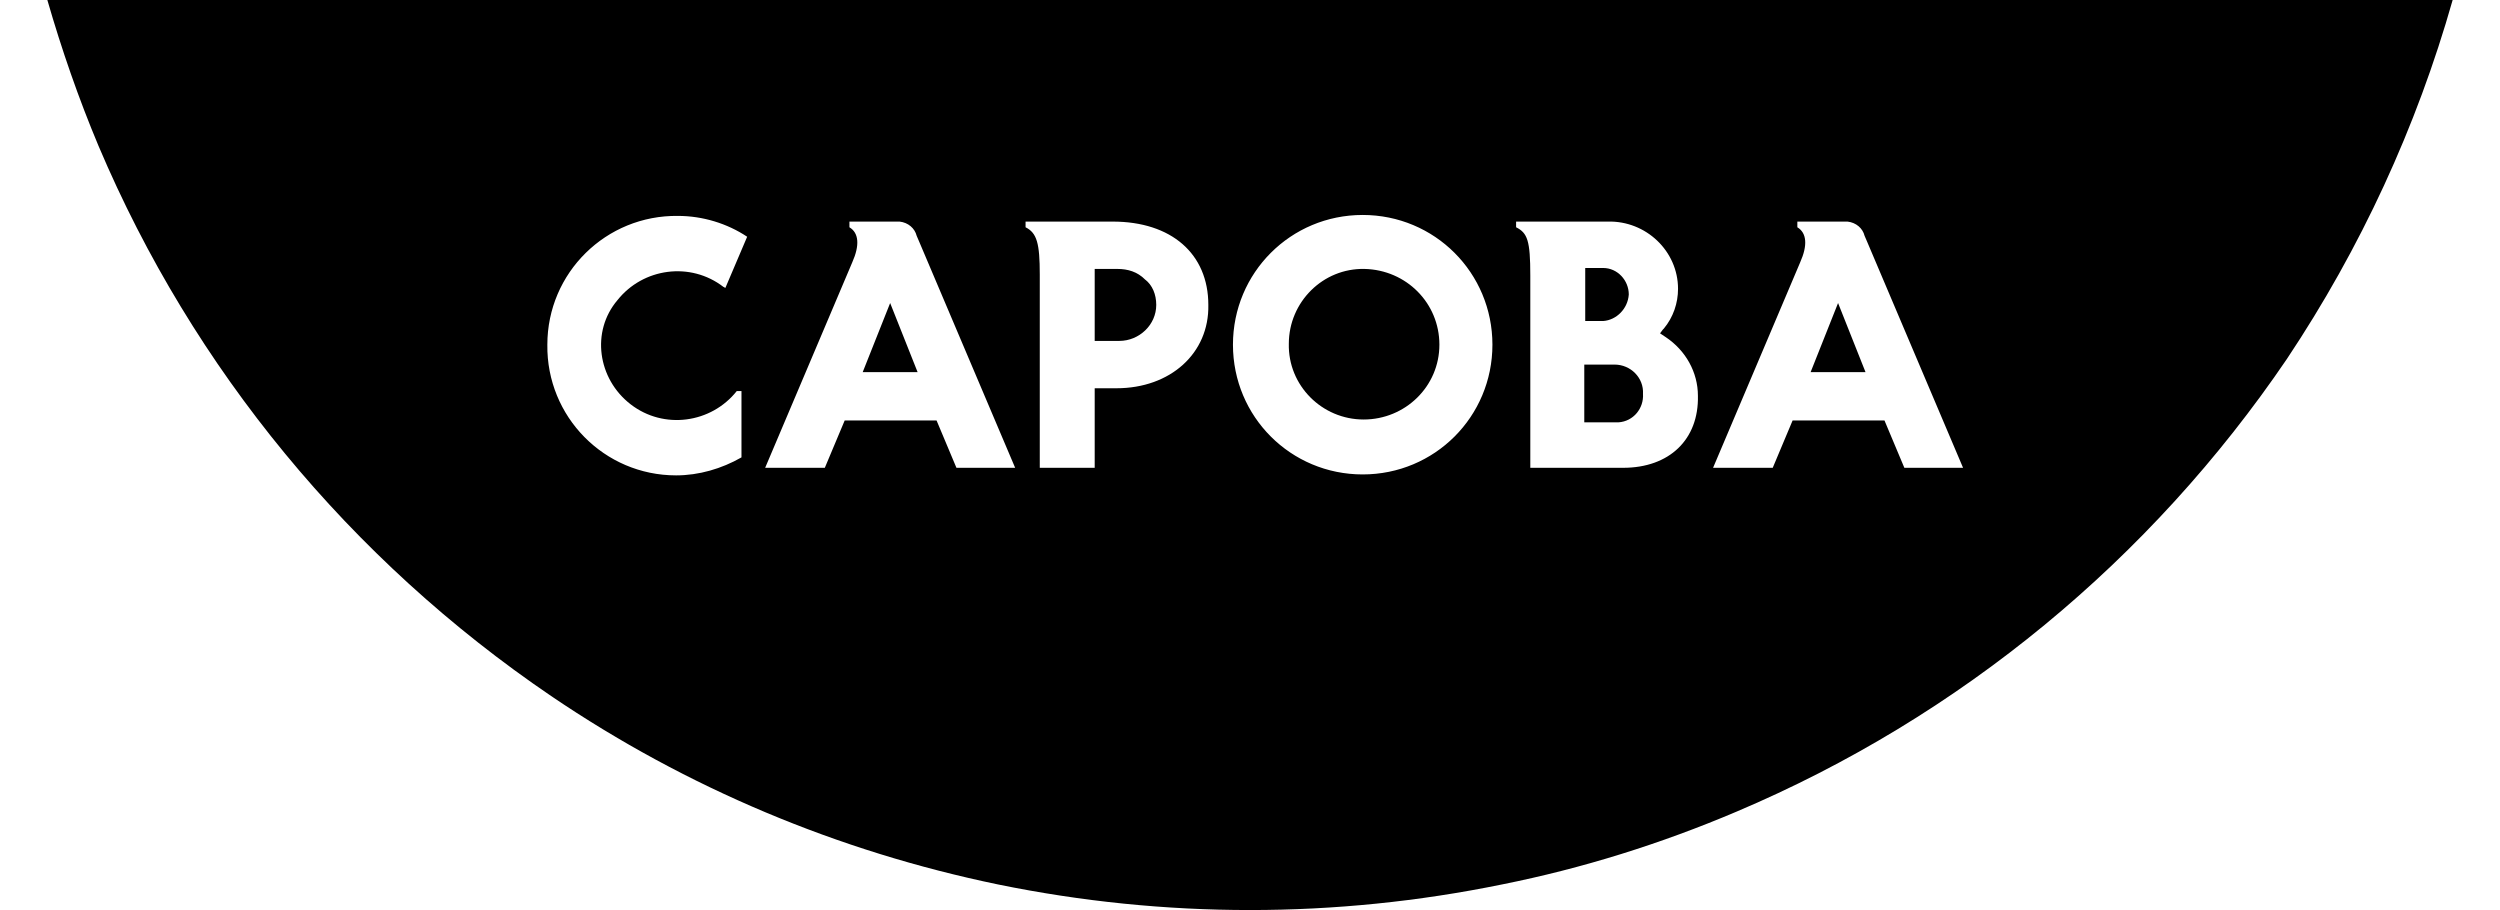
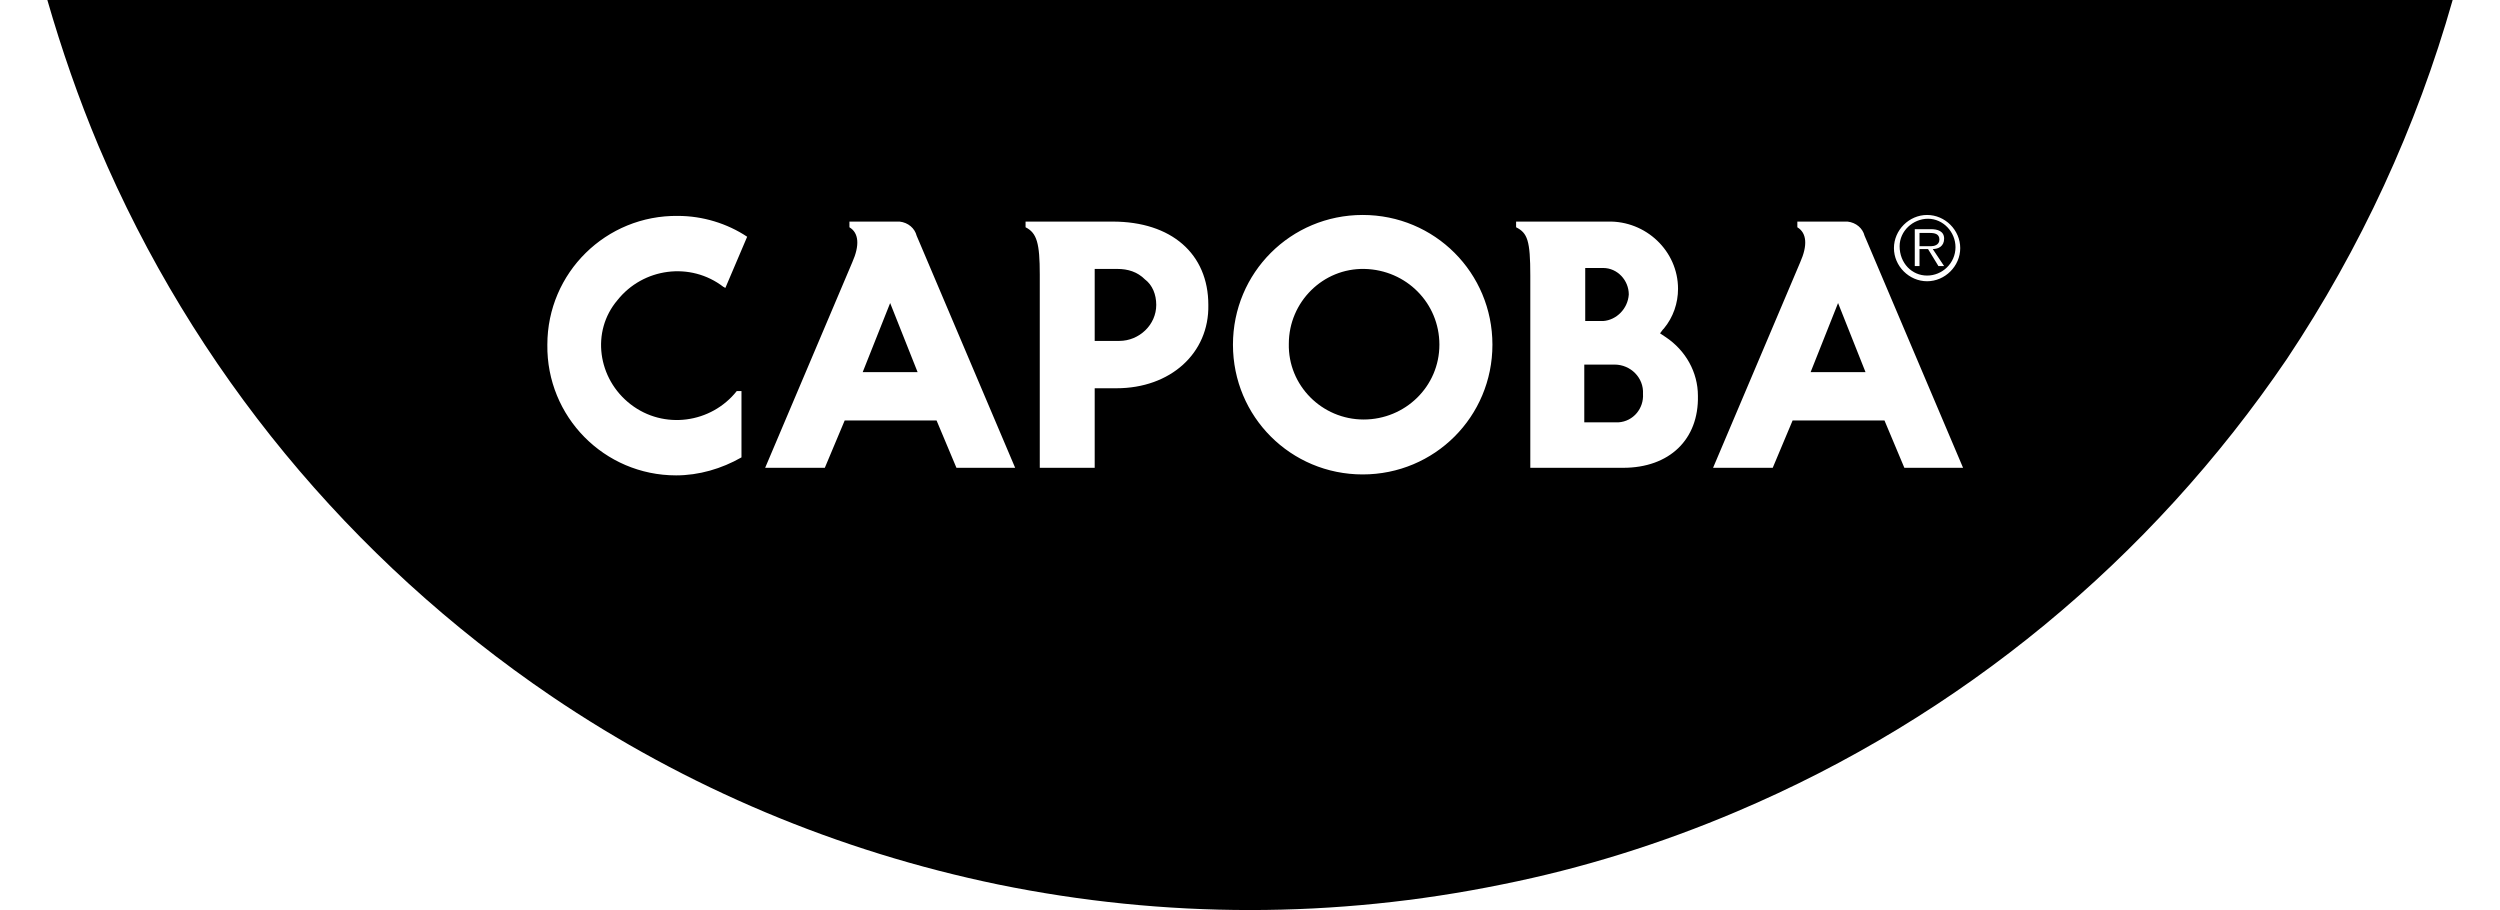
<svg xmlns="http://www.w3.org/2000/svg" version="1.1" id="Layer_1" x="0px" y="0px" viewBox="0 0 264 96" style="enable-background:new 0 0 264 96;" xml:space="preserve">
  <g id="panel">
    <path class="header__nav-logo-panel-path" d="M172,31.1c0-1.5-1.2-2.8-2.7-2.8h-1.9v5.6h1.9C170.7,33.8,171.9,32.6,172,31.1z" />
-     <path class="header__nav-logo-panel-path" d="M118,28.4h-2.4V36h2.4c0.1,0,0.1,0,0.2,0c2.1,0,3.9-1.7,3.9-3.8c0-1.1-0.4-2.1-1.2-2.7   C120.1,28.7,119.1,28.4,118,28.4z" />
+     <path class="header__nav-logo-panel-path" d="M118,28.4h-2.4V36h2.4c0.1,0,0.1,0,0.2,0c2.1,0,3.9-1.7,3.9-3.8c0-1.1-0.4-2.1-1.2-2.7C120.1,28.7,119.1,28.4,118,28.4z" />
    <polygon class="header__nav-logo-panel-path" points="94,32 91.1,39.3 96.9,39.3 96.9,39.3  " />
    <path class="header__nav-logo-panel-path" d="M144.1,28.4c-4.4-0.1-8,3.5-8,7.9c-0.1,4.4,3.5,8,7.9,8s8-3.5,8-7.9S148.5,28.5,144.1,28.4z" />
    <polygon class="header__nav-logo-panel-path" points="194.1,32 191.2,39.3 197,39.3 197,39.3  " />
    <path class="header__nav-logo-panel-path" d="M170.5,38.5h-3.2v6.1h3.2l0,0c0.1,0,0.3,0,0.4,0c1.6-0.1,2.7-1.5,2.6-3C173.6,39.9,172.2,38.5,170.5,38.5z" />
-     <path class="header__nav-logo-panel-path" d="M5,0c1.5,5.2,3.3,10.4,5.4,15.4C20.4,39,37,59.1,58.2,73.5c14.3,9.7,30.3,16.4,47.2,19.9   c8.8,1.8,17.7,2.7,26.6,2.7s17.8-0.9,26.6-2.7c8.5-1.7,16.8-4.3,24.8-7.7c23.6-10,43.7-26.6,58.1-47.8C249.3,26.2,255.2,13.4,259,0   H5z M66.6,42.7c3.5,2.7,8.5,2,11.2-1.4h0.5v7c-2.1,1.2-4.5,1.9-6.9,1.9c-7.6,0-13.7-6.2-13.6-13.8c0-7.6,6.2-13.7,13.8-13.6   c2.6,0,5.2,0.8,7.3,2.2l-2.3,5.4c-0.1,0-0.1-0.1-0.2-0.1c-3.5-2.7-8.5-2-11.2,1.4C62.4,35,63.1,40,66.6,42.7z M101,49.4l-2.1-5   h-9.7l0,0l-2.1,5h-6.3L90,27.7c0.8-1.8,0.7-3.1-0.3-3.7v-0.6H95c0.9,0.1,1.6,0.7,1.8,1.5l0.3,0.7l10.1,23.8H101z M117.9,41h-2.3   v8.4h-5.8V29c0-3.3-0.3-4.4-1.5-5v-0.6h9.2c6.2,0,10.1,3.4,10.1,8.8C127.7,37.3,123.6,41,117.9,41z M143.9,50.1   c-7.6,0-13.7-6.1-13.7-13.7s6.1-13.7,13.7-13.7c7.6,0,13.7,6.1,13.7,13.7C157.6,44,151.5,50.1,143.9,50.1z M171.4,49.4h-9.8V29.1   c0-3.7-0.3-4.5-1.5-5.1v-0.6h9.7c4-0.1,7.4,3.1,7.4,7.1c0,1.5-0.5,3-1.5,4.2l-0.1,0.1l-0.3,0.4l0.6,0.4c2.1,1.4,3.4,3.7,3.4,6.2   C179.4,46.4,176.3,49.4,171.4,49.4z M201.1,49.4l-2.1-5h-9.7l0,0l-2.1,5h-6.3l9.2-21.7c0.8-1.8,0.7-3.1-0.3-3.7v-0.6h5.3   c0.9,0.1,1.6,0.7,1.8,1.5l0.3,0.7l10.1,23.8H201.1z" />
+     <g>
+       <path class="header__nav-logo-panel-path" d="M203.5,29.1c1.6,0,3-1.3,3-3c0-1.6-1.3-3-2.9-3c-1.6,0-3,1.3-3,2.9c0,0,0,0,0,0C200.6,27.8,201.9,29.1,203.5,29.1z     M202.2,24.2h1.7c0.7,0,1.4,0.2,1.4,1c0,0.8-0.6,1.1-1.2,1.1l1.2,1.8h-0.6l-1.1-1.8h-0.9v1.8h-0.5V24.2z" />
+       <path class="header__nav-logo-panel-path" d="M5,0c1.5,5.2,3.3,10.4,5.4,15.4C20.4,39,37,59.1,58.2,73.5c14.3,9.7,30.3,16.4,47.2,19.9c8.8,1.8,17.7,2.7,26.6,2.7    c8.9,0,17.8-0.9,26.6-2.7c8.5-1.7,16.8-4.3,24.8-7.7c23.6-10,43.7-26.6,58.1-47.8C249.3,26.2,255.2,13.4,259,0H5z M66.6,42.7    c3.5,2.7,8.5,2,11.2-1.4h0.5v7c-2.1,1.2-4.5,1.9-6.9,1.9c-7.6,0-13.7-6.2-13.6-13.8c0-7.6,6.2-13.7,13.8-13.6    c2.6,0,5.2,0.8,7.3,2.2l-2.3,5.4c-0.1,0-0.1-0.1-0.2-0.1c-3.5-2.7-8.5-2-11.2,1.4C62.4,35,63.1,40,66.6,42.7z M101,49.4l-2.1-5    h-9.7l-2.1,5h-6.3L90,27.7c0.8-1.8,0.7-3.1-0.3-3.7v-0.6H95c0.9,0.1,1.6,0.7,1.8,1.5l0.3,0.7l10.1,23.8H101z M117.9,41h-2.3v8.4    h-5.8V29c0-3.3-0.3-4.4-1.5-5v-0.6h9.2c6.2,0,10.1,3.4,10.1,8.8C127.7,37.3,123.6,41,117.9,41z M143.9,50.1    c-7.6,0-13.7-6.1-13.7-13.7c0-7.6,6.1-13.7,13.7-13.7c7.6,0,13.7,6.1,13.7,13.7C157.6,44,151.5,50.1,143.9,50.1z M203.5,22.7    C203.5,22.7,203.5,22.7,203.5,22.7c1.9,0,3.5,1.6,3.5,3.5c0,1.9-1.6,3.5-3.5,3.5c-1.9,0-3.5-1.6-3.5-3.5    C200,24.3,201.6,22.7,203.5,22.7z M171.4,49.4h-9.8V29.1c0-3.7-0.3-4.5-1.5-5.1v-0.6h9.7c4-0.1,7.4,3.1,7.4,7.1    c0,1.5-0.5,3-1.5,4.2l-0.1,0.1l-0.3,0.4l0.6,0.4c2.1,1.4,3.4,3.7,3.4,6.2C179.4,46.4,176.3,49.4,171.4,49.4z M201.1,49.4l-2.1-5    h-9.7l-2.1,5h-6.3l9.2-21.7c0.8-1.8,0.7-3.1-0.3-3.7v-0.6h5.3c0.9,0.1,1.6,0.7,1.8,1.5l0.3,0.7l10.1,23.8H201.1z" />
+       <path class="header__nav-logo-panel-path" d="M204.8,25.3c0-0.6-0.5-0.7-1-0.7h-1.1V26h1.2C204.2,26,204.8,25.9,204.8,25.3z" />
+     </g>
  </g>
</svg>
